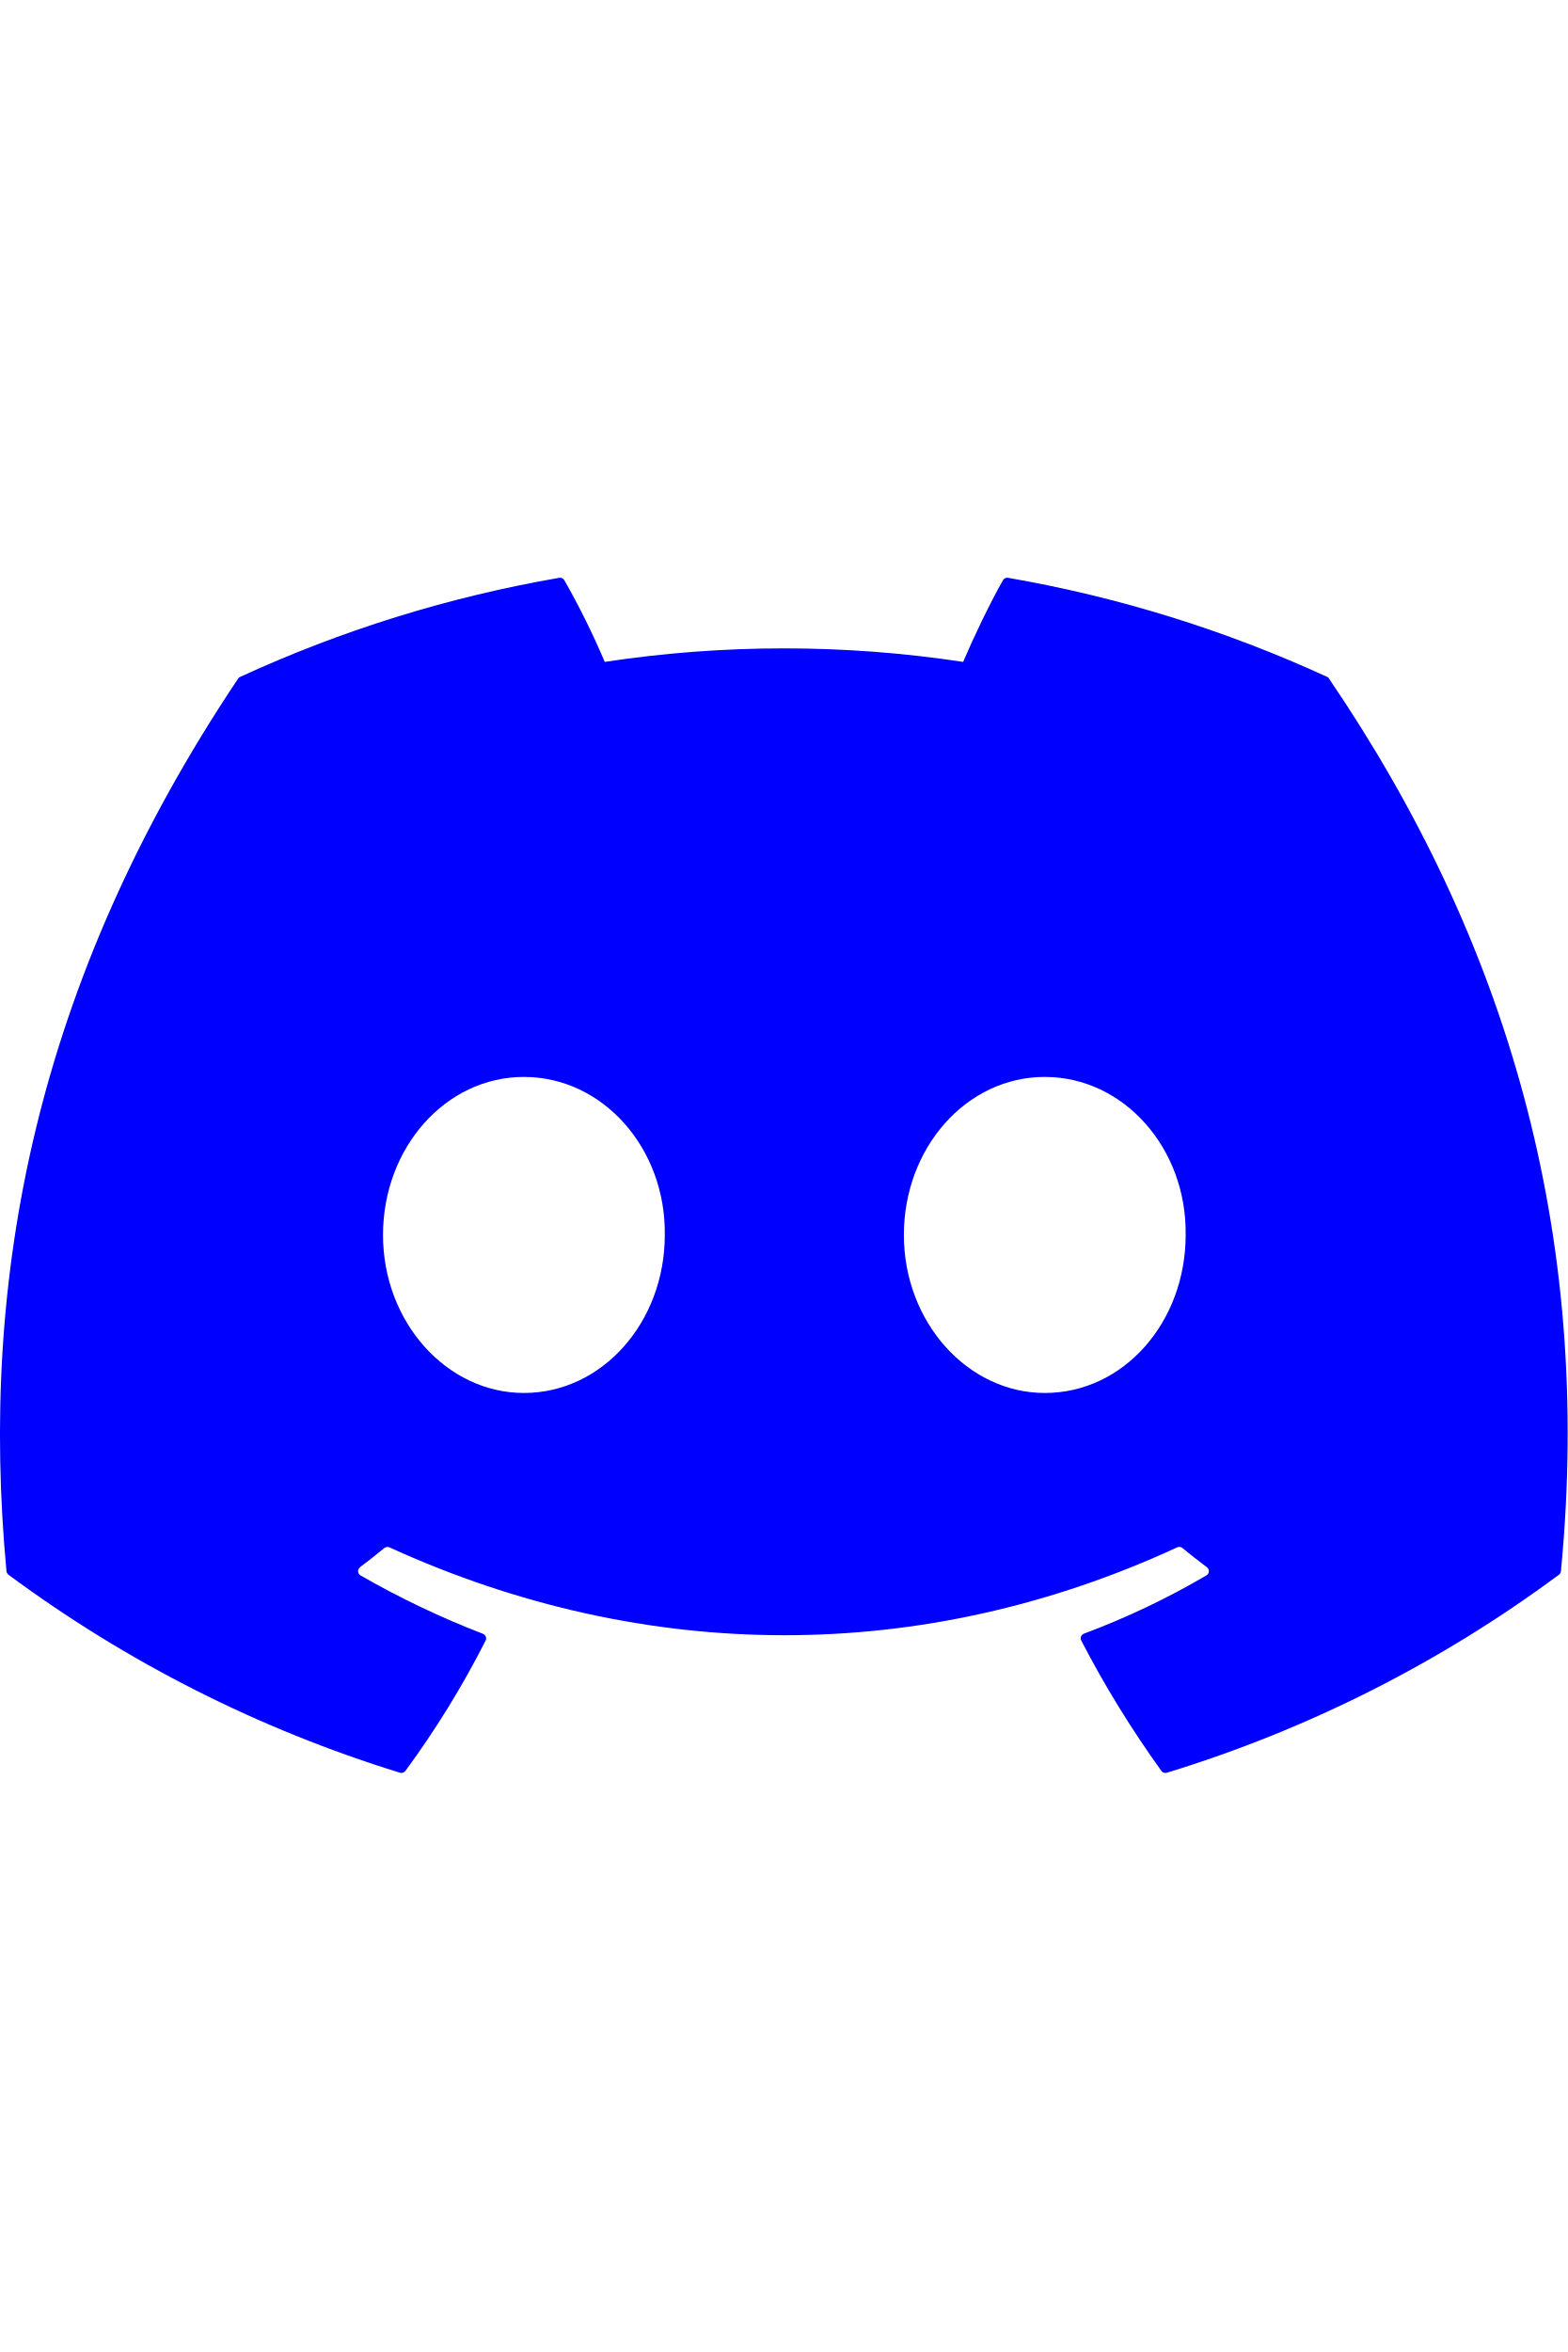
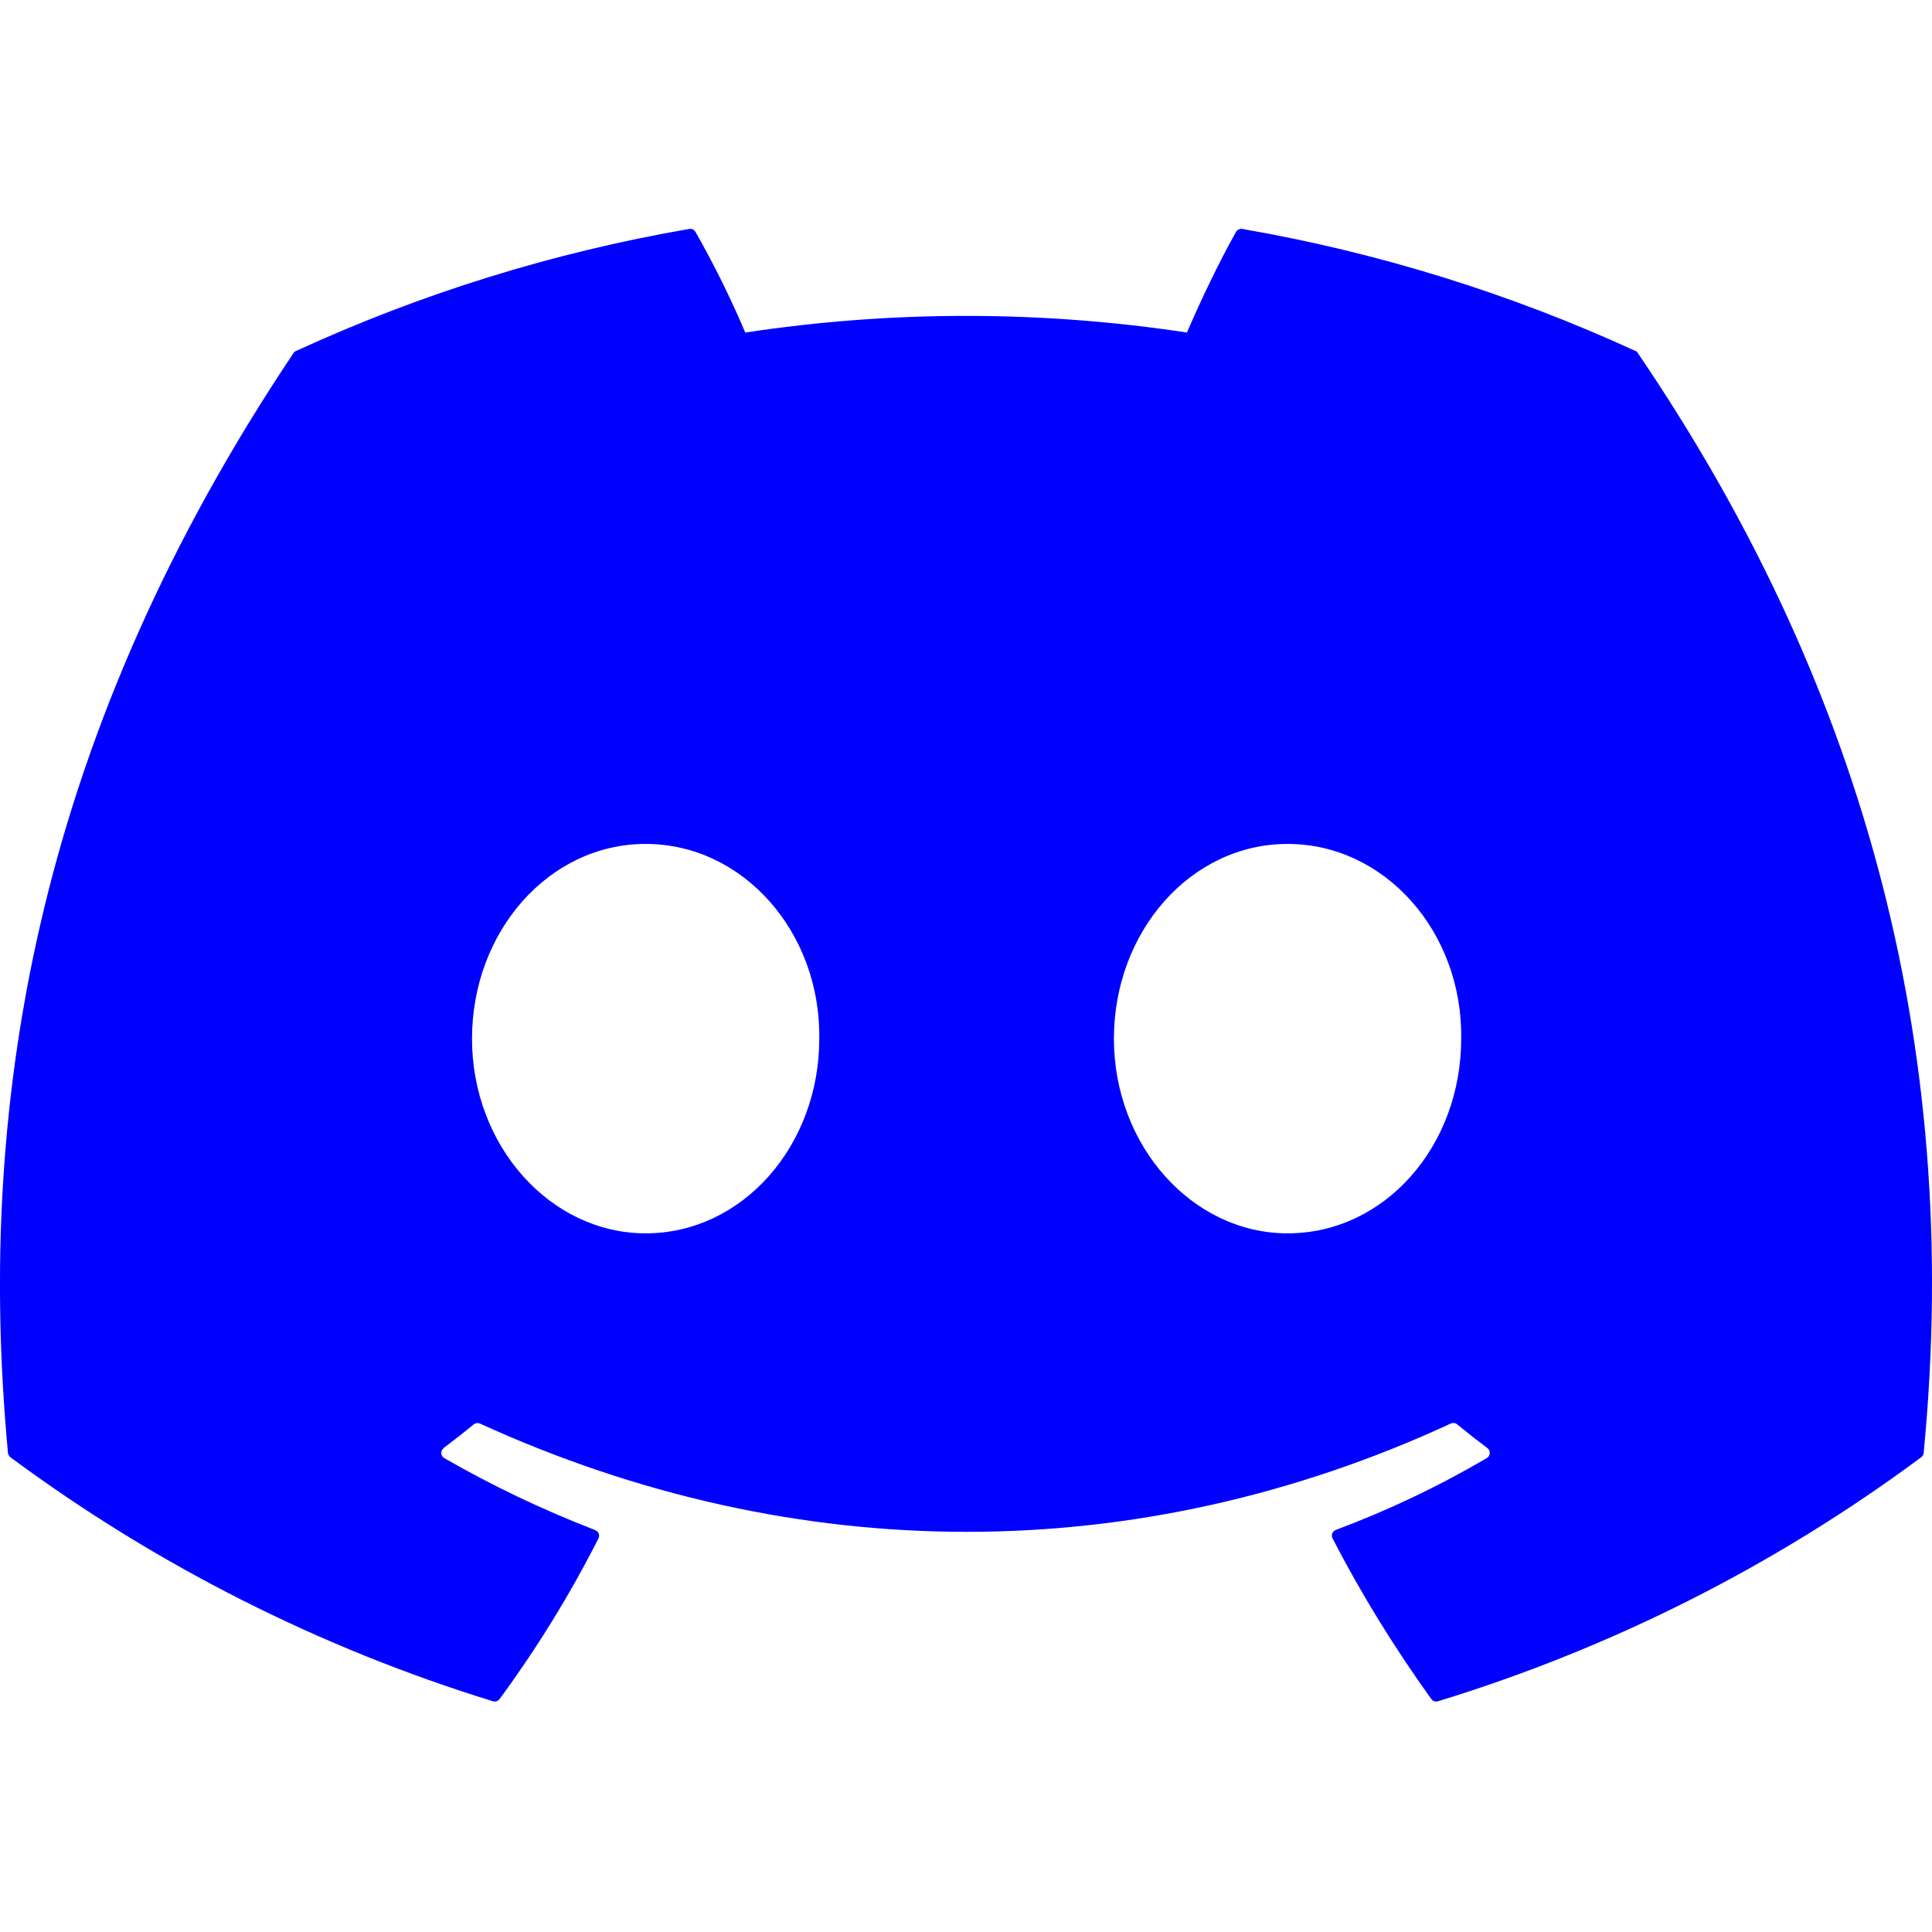
- <svg xmlns="http://www.w3.org/2000/svg" width="20" height="30" fill="blue" class="bi bi-discord" viewBox="0 0 16 16">
+ <svg xmlns="http://www.w3.org/2000/svg" width="30" height="30" fill="blue" class="bi bi-discord" viewBox="0 0 16 16">
  <path d="M13.545 2.907a13.2 13.2 0 0 0-3.257-1.011.05.05 0 0 0-.052.025c-.141.25-.297.577-.406.833a12.2 12.2 0 0 0-3.658 0 8 8 0 0 0-.412-.833.05.05 0 0 0-.052-.025c-1.125.194-2.22.534-3.257 1.011a.04.04 0 0 0-.021.018C.356 6.024-.213 9.047.066 12.032q.003.022.021.037a13.3 13.3 0 0 0 3.995 2.02.05.05 0 0 0 .056-.019q.463-.63.818-1.329a.05.05 0 0 0-.01-.059l-.018-.011a9 9 0 0 1-1.248-.595.05.05 0 0 1-.02-.066l.015-.019q.127-.095.248-.195a.05.05 0 0 1 .051-.007c2.619 1.196 5.454 1.196 8.041 0a.05.05 0 0 1 .053.007q.121.1.248.195a.05.05 0 0 1-.004.085 8 8 0 0 1-1.249.594.05.05 0 0 0-.03.03.05.05 0 0 0 .003.041c.24.465.515.909.817 1.329a.05.05 0 0 0 .056.019 13.2 13.2 0 0 0 4.001-2.02.05.05 0 0 0 .021-.037c.334-3.451-.559-6.449-2.366-9.106a.03.03 0 0 0-.02-.019m-8.198 7.307c-.789 0-1.438-.724-1.438-1.612s.637-1.613 1.438-1.613c.807 0 1.45.73 1.438 1.613 0 .888-.637 1.612-1.438 1.612m5.316 0c-.788 0-1.438-.724-1.438-1.612s.637-1.613 1.438-1.613c.807 0 1.451.73 1.438 1.613 0 .888-.631 1.612-1.438 1.612" />
</svg>
